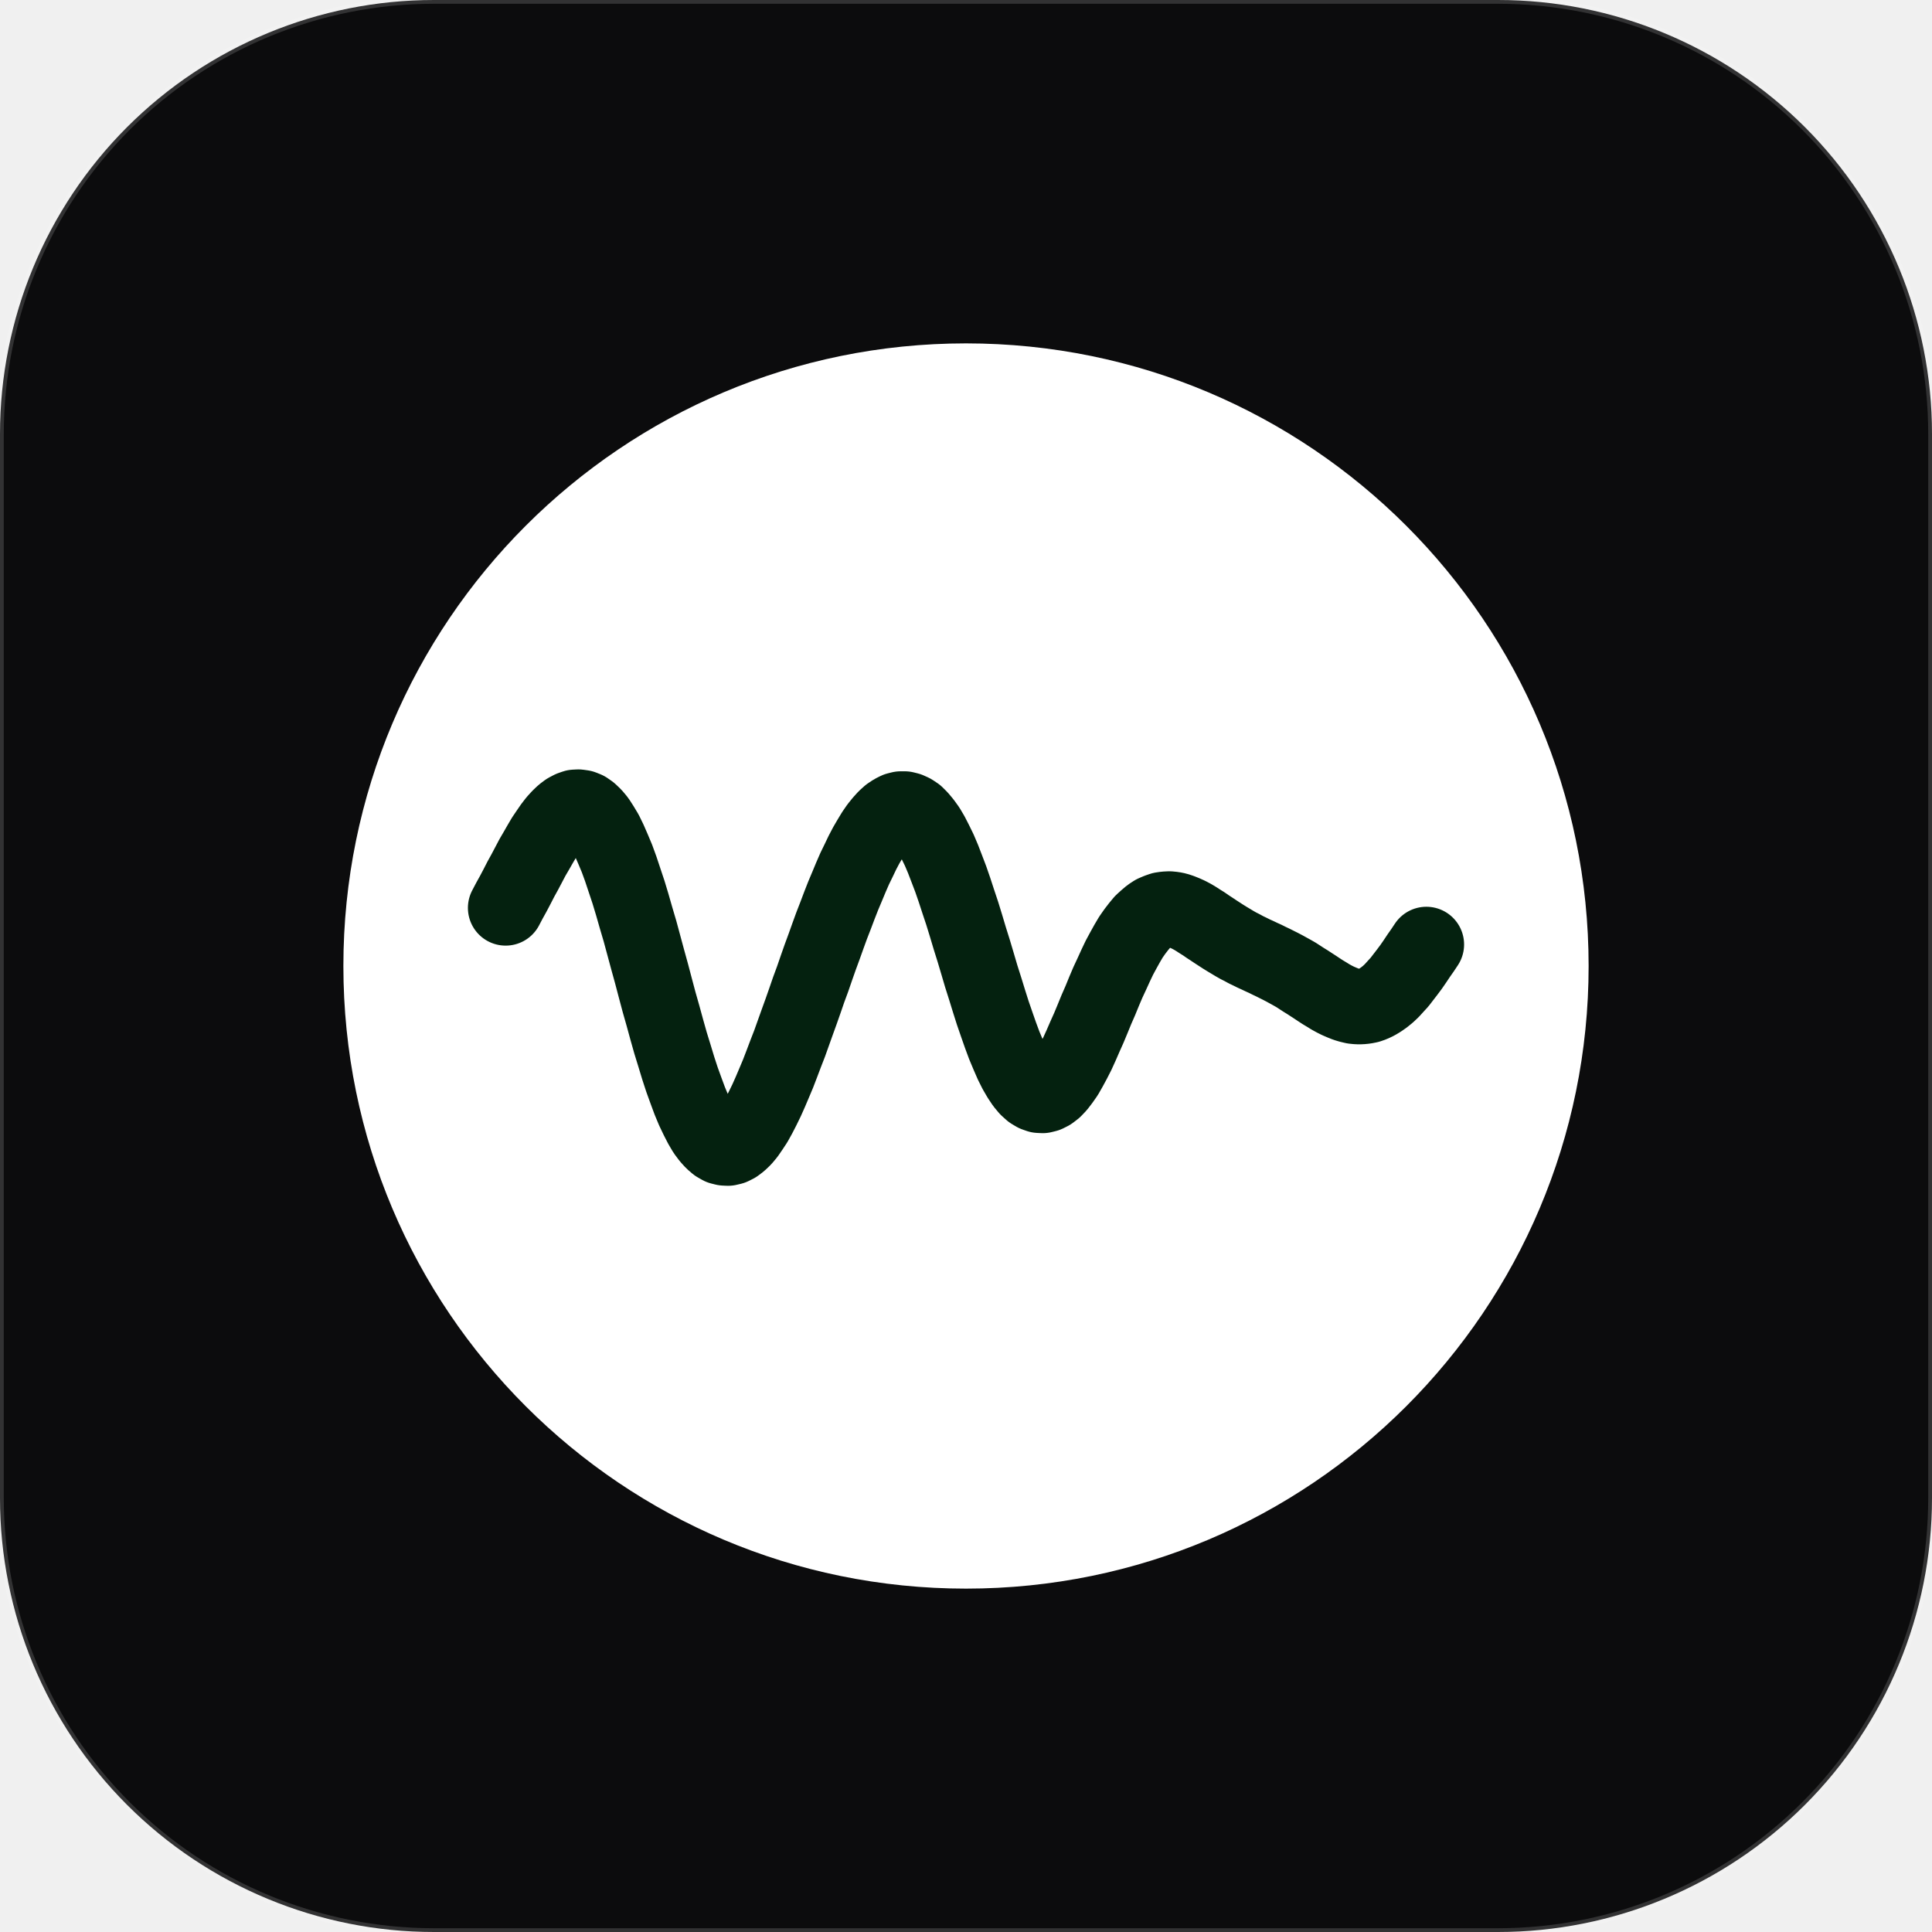
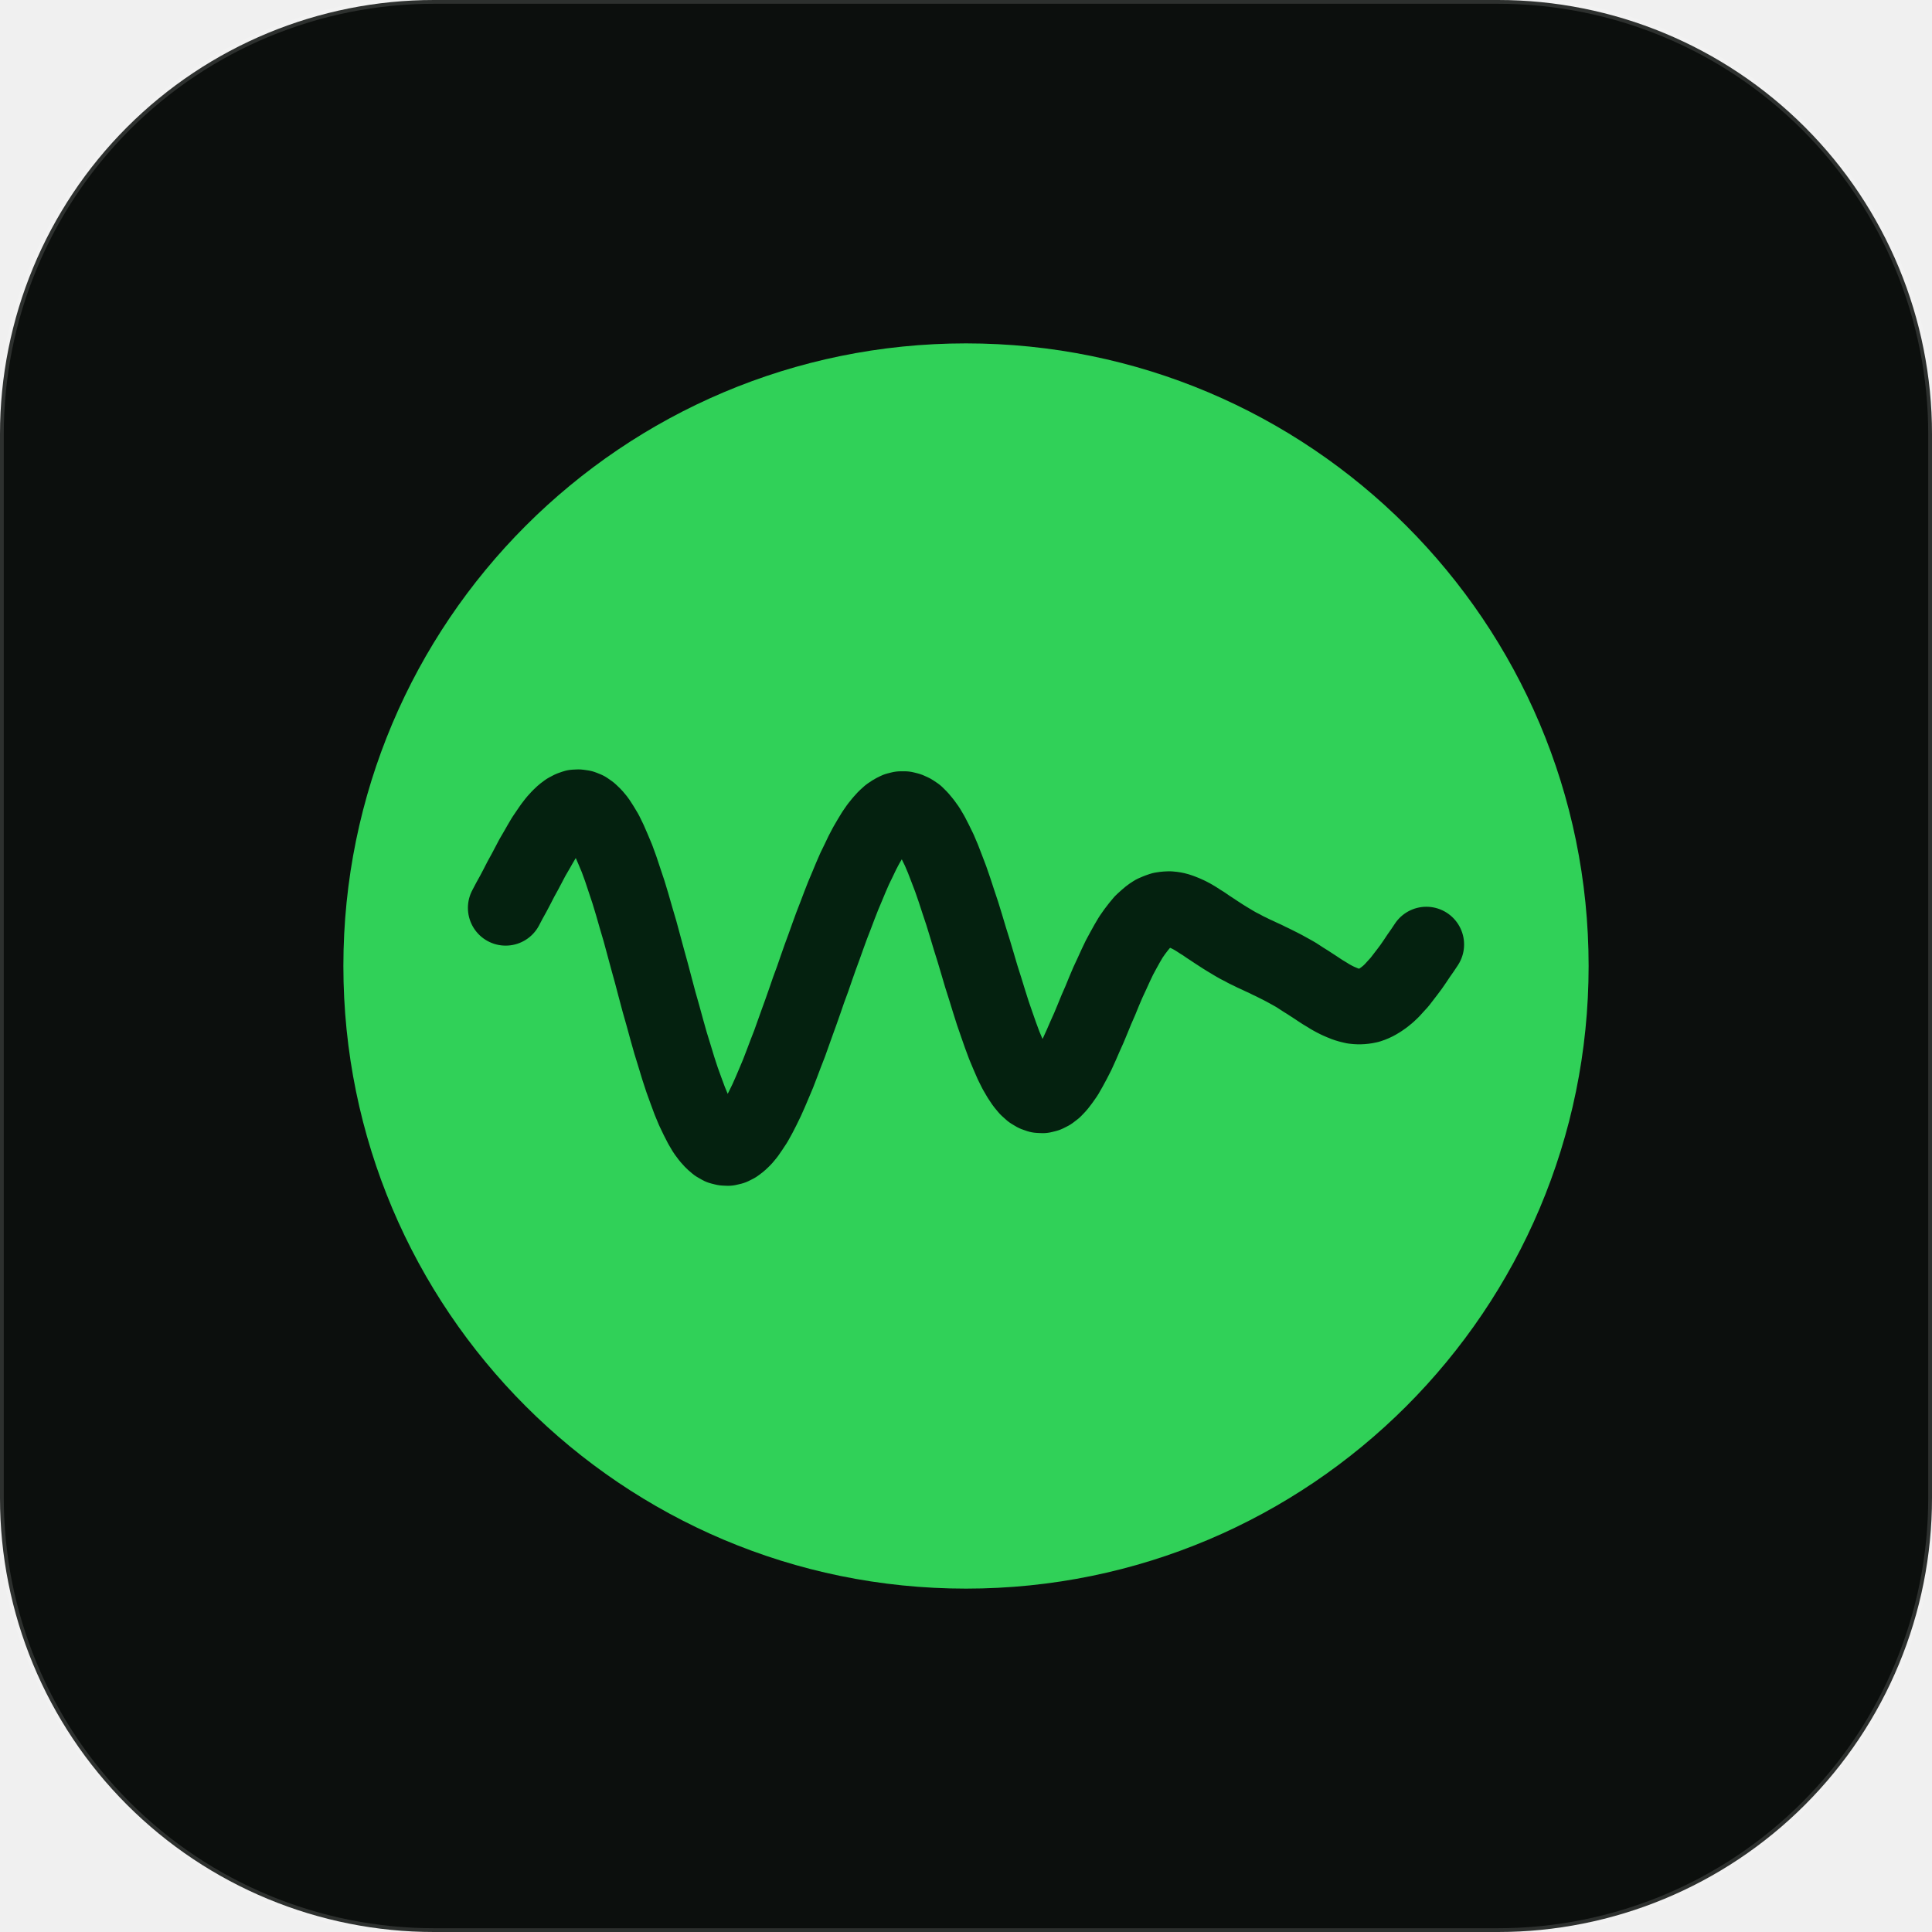
- <svg xmlns="http://www.w3.org/2000/svg" viewBox="0 0 224 224" fill="none" aria-hidden="true">
-   <path d="M0 50.312C0 36.969 5.301 24.172 14.736 14.736C24.172 5.301 36.969 0 50.312 0H173.688C187.031 0 199.828 5.301 209.264 14.736C218.699 24.172 224 36.969 224 50.312V173.688C224 187.031 218.699 199.828 209.264 209.264C199.828 218.699 187.031 224 173.688 224H50.312C36.969 224 24.172 218.699 14.736 209.264C5.301 199.828 0 187.031 0 173.688V50.312Z" fill="#0C0C0D" />
-   <circle cx="112" cy="112" r="72.188" fill="#FFFFFF" />
-   <path d="M58.625 105.263L59.062 104.431L59.522 103.6L59.959 102.769L60.397 101.916L60.856 101.084L61.294 100.253L61.731 99.422L62.191 98.634L62.628 97.869L63.066 97.125L63.525 96.447L63.962 95.812L64.4 95.244L64.859 94.741L65.297 94.325L65.734 93.997L66.194 93.756L66.631 93.603L67.069 93.581L67.528 93.647L67.966 93.822L68.403 94.128L68.862 94.566L69.3 95.091L69.737 95.769L70.197 96.534L70.634 97.431L71.072 98.438L71.531 99.531L71.969 100.734L72.406 102.047L72.866 103.425L73.303 104.869L73.741 106.4L74.2 107.953L74.638 109.572L75.075 111.191L75.534 112.853L75.972 114.516L76.409 116.156L76.869 117.775L77.306 119.372L77.744 120.925L78.203 122.412L78.641 123.856L79.078 125.191L79.537 126.459L79.975 127.641L80.412 128.691L80.872 129.653L81.309 130.506L81.747 131.25L82.206 131.862L82.644 132.344L83.081 132.716L83.541 132.978L83.978 133.088L84.416 133.109L84.875 133L85.312 132.781L85.75 132.453L86.209 132.016L86.647 131.491L87.084 130.856L87.544 130.156L87.981 129.369L88.419 128.516L88.878 127.575L89.316 126.591L89.753 125.563L90.213 124.469L90.65 123.331L91.088 122.172L91.547 120.991L91.984 119.766L92.422 118.541L92.881 117.272L93.319 116.025L93.756 114.756L94.216 113.509L94.653 112.241L95.091 110.994L95.55 109.747L95.987 108.522L96.425 107.319L96.884 106.138L97.322 104.978L97.759 103.862L98.219 102.769L98.656 101.719L99.094 100.712L99.553 99.772L99.991 98.853L100.428 98.022L100.888 97.234L101.325 96.513L101.763 95.878L102.222 95.309L102.659 94.828L103.097 94.434L103.556 94.128L103.994 93.909L104.431 93.8H104.891L105.328 93.909L105.766 94.106L106.225 94.412L106.663 94.85L107.1 95.375L107.559 96.009L107.997 96.753L108.434 97.606L108.894 98.547L109.331 99.575L109.769 100.712L110.228 101.916L110.666 103.184L111.103 104.519L111.562 105.897L112 107.319L112.438 108.784L112.897 110.25L113.334 111.716L113.772 113.203L114.231 114.647L114.669 116.069L115.106 117.447L115.566 118.781L116.003 120.028L116.441 121.209L116.9 122.303L117.338 123.309L117.775 124.184L118.234 124.972L118.672 125.628L119.109 126.153L119.569 126.569L120.006 126.831L120.444 126.984L120.903 127.006L121.341 126.897L121.778 126.678L122.237 126.328L122.675 125.869L123.112 125.3L123.572 124.644L124.009 123.878L124.447 123.069L124.906 122.172L125.344 121.209L125.781 120.203L126.241 119.175L126.678 118.125L127.116 117.053L127.575 116.003L128.013 114.931L128.45 113.903L128.909 112.919L129.347 111.956L129.784 111.038L130.244 110.184L130.681 109.397L131.119 108.653L131.578 107.997L132.016 107.428L132.453 106.903L132.912 106.487L133.35 106.116L133.787 105.831L134.247 105.634L134.684 105.481L135.122 105.416L135.581 105.394L136.019 105.437L136.456 105.525L136.916 105.678L137.353 105.853L137.791 106.05L138.25 106.291L138.688 106.553L139.125 106.837L139.584 107.122L140.022 107.428L140.459 107.712L140.919 108.019L141.356 108.303L141.794 108.587L142.253 108.872L142.691 109.134L143.128 109.397L143.588 109.659L144.025 109.878L144.463 110.119L144.922 110.337L145.359 110.556L145.797 110.753L146.256 110.972L146.694 111.169L147.131 111.388L147.591 111.606L148.028 111.825L148.466 112.044L148.925 112.284L149.362 112.525L149.8 112.766L150.259 113.028L150.697 113.312L151.134 113.597L151.594 113.881L152.031 114.166L152.469 114.45L152.928 114.756L153.366 115.041L153.803 115.303L154.263 115.588L154.7 115.828L155.138 116.047L155.597 116.244L156.034 116.419L156.472 116.55L156.931 116.659L157.369 116.703H157.806L158.266 116.659L158.703 116.572L159.141 116.419L159.6 116.2L160.037 115.937L160.475 115.631L160.934 115.259L161.372 114.844L161.809 114.362L162.269 113.859L162.706 113.291L163.144 112.722L163.603 112.109L164.041 111.475L164.478 110.819L164.938 110.163L165.375 109.506" stroke="#04210F" stroke-width="8.75" stroke-linecap="round" stroke-linejoin="round" />
-   <path d="M0 50.312C0 36.969 5.301 24.172 14.736 14.736C24.172 5.301 36.969 0 50.312 0H173.688C187.031 0 199.828 5.301 209.264 14.736C218.699 24.172 224 36.969 224 50.312V173.688C224 187.031 218.699 199.828 209.264 209.264C199.828 218.699 187.031 224 173.688 224H50.312C36.969 224 24.172 218.699 14.736 209.264C5.301 199.828 0 187.031 0 173.688V50.312Z" stroke="#FFFFFF" stroke-opacity="0.16" stroke-width="0.875" />
+ <svg xmlns="http://www.w3.org/2000/svg" width="224" height="224" viewBox="0 0 224 224" fill="none">
+   <g id="Icon / Flat" clip-path="url(#clip0_0_4)">
+     <path id="Vector" d="M0 50.312C0 36.969 5.301 24.172 14.736 14.736C24.172 5.301 36.969 0 50.312 0L173.688 0C187.031 0 199.828 5.301 209.264 14.736C218.699 24.172 224 36.969 224 50.312V173.688C224 187.031 218.699 199.828 209.264 209.264C199.828 218.699 187.031 224 173.688 224H50.312C36.969 224 24.172 218.699 14.736 209.264C5.301 199.828 0 187.031 0 173.688L0 50.312Z" fill="#0C0F0D" />
+     <path id="Vector_2" d="M112 184.188C151.868 184.188 184.188 151.868 184.188 112C184.188 72.132 151.868 39.812 112 39.812C72.132 39.812 39.812 72.132 39.812 112C39.812 151.868 72.132 184.188 112 184.188Z" fill="#30D158" />
+     <path id="Vector_3" d="M58.625 105.263L59.062 104.431L59.522 103.6L59.959 102.769L60.397 101.916L60.856 101.084L61.294 100.253L61.731 99.422L62.191 98.634L62.628 97.869L63.066 97.125L63.525 96.447L63.962 95.812L64.4 95.244L64.859 94.741L65.297 94.325L65.734 93.997L66.194 93.756L66.631 93.603L67.069 93.581L67.528 93.647L67.966 93.822L68.403 94.128L68.862 94.566L69.3 95.091L69.737 95.769L70.197 96.534L70.634 97.431L71.072 98.438L71.531 99.531L71.969 100.734L72.406 102.047L72.866 103.425L73.303 104.869L73.741 106.4L74.2 107.953L74.638 109.572L75.075 111.191L75.534 112.853L75.972 114.516L76.409 116.156L76.869 117.775L77.306 119.372L77.744 120.925L78.203 122.412L78.641 123.856L79.078 125.191L79.537 126.459L79.975 127.641L80.412 128.691L80.872 129.653L81.309 130.506L81.747 131.25L82.206 131.862L82.644 132.344L83.081 132.716L83.541 132.978L83.978 133.088L84.416 133.109L84.875 133L85.312 132.781L85.75 132.453L86.209 132.016L86.647 131.491L87.084 130.856L87.544 130.156L87.981 129.369L88.419 128.516L88.878 127.575L89.316 126.591L89.753 125.563L90.213 124.469L90.65 123.331L91.088 122.172L91.547 120.991L91.984 119.766L92.422 118.541L92.881 117.272L93.319 116.025L93.756 114.756L94.216 113.509L94.653 112.241L95.091 110.994L95.55 109.747L95.987 108.522L96.425 107.319L96.884 106.138L97.322 104.978L97.759 103.862L98.219 102.769L98.656 101.719L99.094 100.712L99.553 99.772L99.991 98.853L100.428 98.022L100.888 97.234L101.325 96.513L101.763 95.878L102.222 95.309L102.659 94.828L103.097 94.434L103.556 94.128L103.994 93.909L104.431 93.8H104.891L105.328 93.909L105.766 94.106L106.225 94.412L106.663 94.85L107.1 95.375L107.559 96.009L107.997 96.753L108.434 97.606L108.894 98.547L109.331 99.575L109.769 100.712L110.228 101.916L110.666 103.184L111.103 104.519L111.562 105.897L112 107.319L112.438 108.784L112.897 110.25L113.334 111.716L113.772 113.203L114.231 114.647L114.669 116.069L115.106 117.447L115.566 118.781L116.003 120.028L116.441 121.209L116.9 122.303L117.338 123.309L117.775 124.184L118.234 124.972L118.672 125.628L119.109 126.153L119.569 126.569L120.006 126.831L120.444 126.984L120.903 127.006L121.341 126.897L121.778 126.678L122.237 126.328L122.675 125.869L123.112 125.3L123.572 124.644L124.009 123.878L124.447 123.069L124.906 122.172L125.344 121.209L125.781 120.203L126.241 119.175L126.678 118.125L127.116 117.053L127.575 116.003L128.013 114.931L128.45 113.903L128.909 112.919L129.347 111.956L129.784 111.038L130.244 110.184L130.681 109.397L131.119 108.653L131.578 107.997L132.016 107.428L132.453 106.903L132.912 106.487L133.35 106.116L133.787 105.831L134.247 105.634L134.684 105.481L135.122 105.416L135.581 105.394L136.019 105.437L136.456 105.525L136.916 105.678L137.353 105.853L137.791 106.05L138.25 106.291L138.688 106.553L139.125 106.837L139.584 107.122L140.022 107.428L140.459 107.712L140.919 108.019L141.356 108.303L141.794 108.587L142.253 108.872L142.691 109.134L143.128 109.397L143.588 109.659L144.025 109.878L144.463 110.119L144.922 110.337L145.359 110.556L145.797 110.753L146.256 110.972L146.694 111.169L147.131 111.388L147.591 111.606L148.028 111.825L148.466 112.044L148.925 112.284L149.362 112.525L149.8 112.766L150.259 113.028L150.697 113.312L151.134 113.597L151.594 113.881L152.031 114.166L152.469 114.45L152.928 114.756L153.366 115.041L153.803 115.303L154.263 115.588L154.7 115.828L155.138 116.047L155.597 116.244L156.034 116.419L156.472 116.55L156.931 116.659L157.369 116.703H157.806L158.266 116.659L158.703 116.572L159.141 116.419L159.6 116.2L160.037 115.937L160.475 115.631L160.934 115.259L161.372 114.844L161.809 114.362L162.269 113.859L162.706 113.291L163.144 112.722L163.603 112.109L164.041 111.475L164.478 110.819L164.938 110.163L165.375 109.506" stroke-width="8.75" stroke-linecap="round" stroke-linejoin="round" stroke="#04210F" />
+     <path id="Vector_4" d="M0 50.312C0 36.969 5.301 24.172 14.736 14.736C24.172 5.301 36.969 0 50.312 0L173.688 0C187.031 0 199.828 5.301 209.264 14.736C218.699 24.172 224 36.969 224 50.312V173.688C224 187.031 218.699 199.828 209.264 209.264C199.828 218.699 187.031 224 173.688 224H50.312C36.969 224 24.172 218.699 14.736 209.264C5.301 199.828 0 187.031 0 173.688L0 50.312Z" stroke-width="0.875" stroke="white" stroke-opacity="0.14" />
+   </g>
+   <defs>
+     <clipPath id="clip0_0_4">
+       <rect width="224" height="224" fill="white" />
+     </clipPath>
+   </defs>
</svg>
